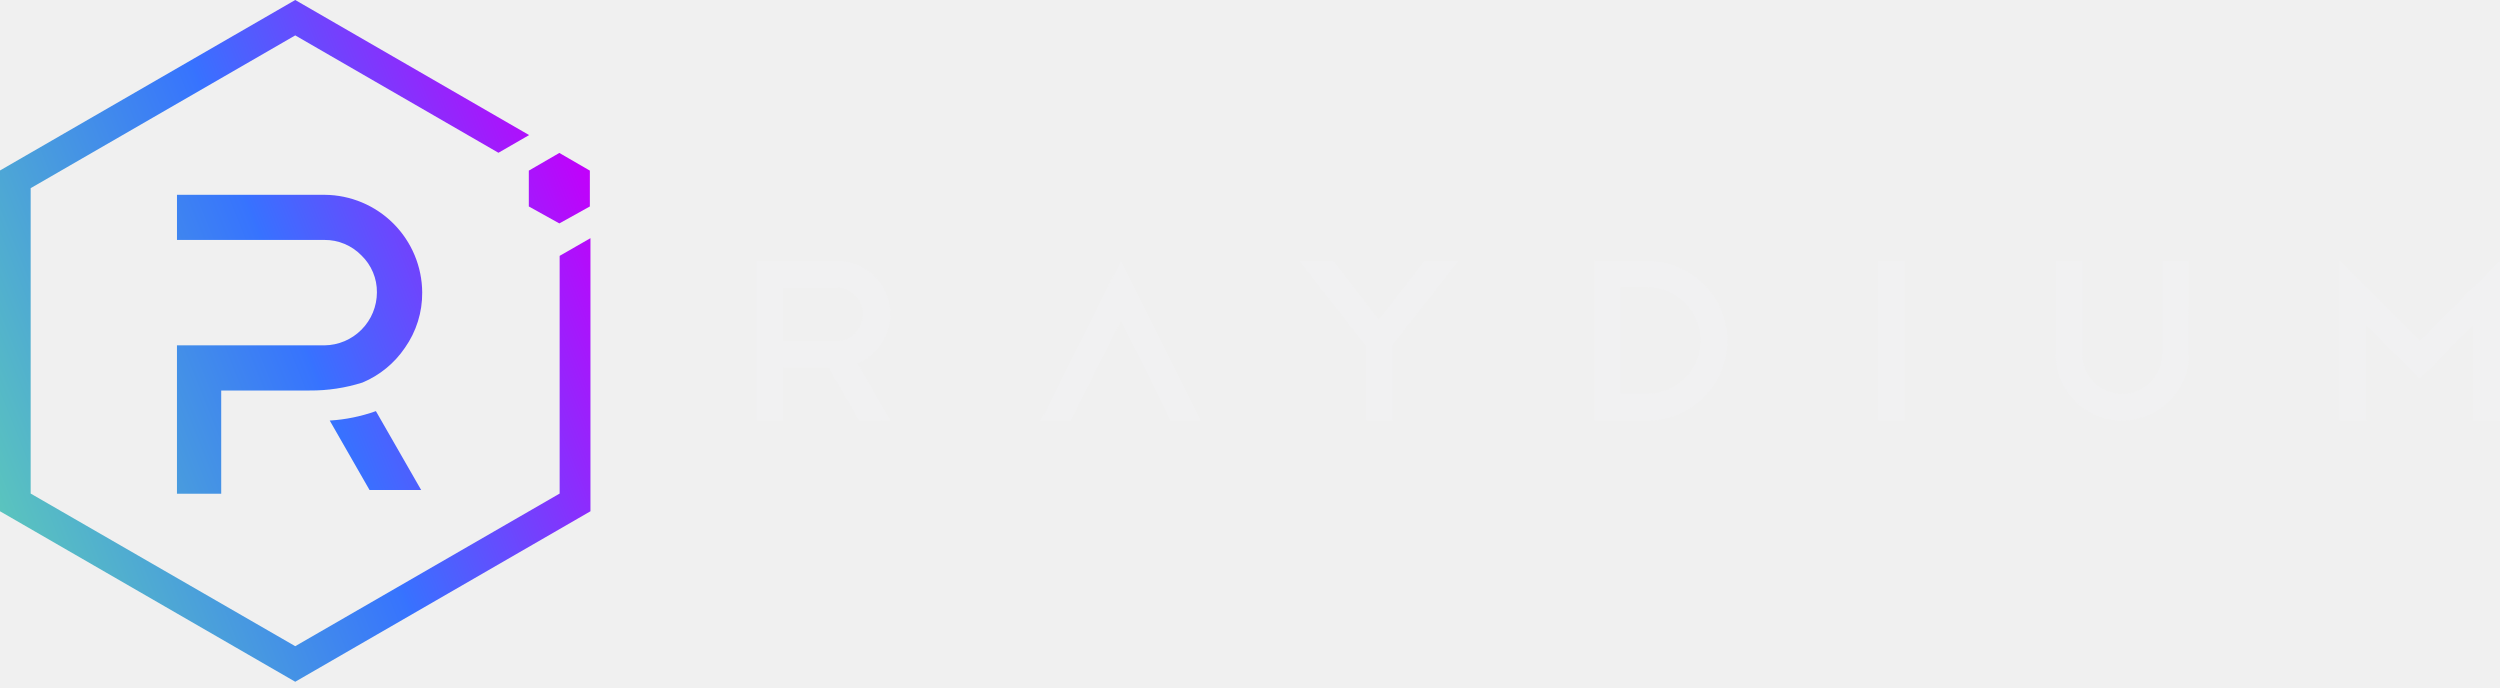
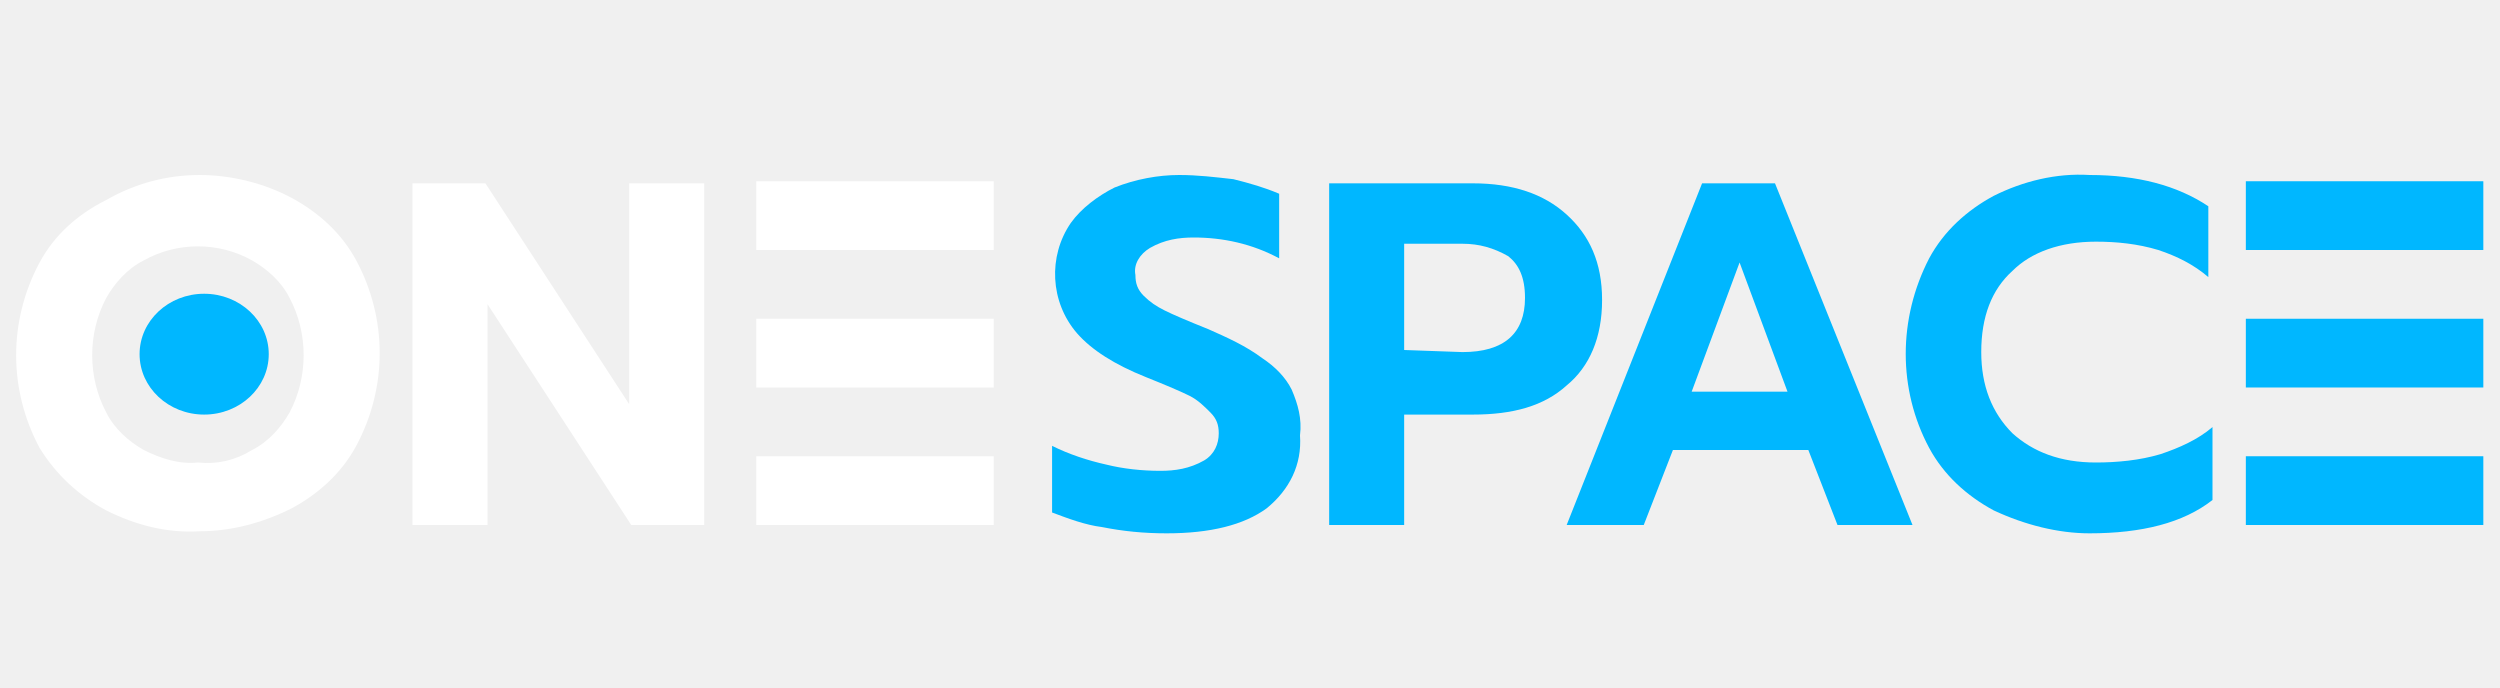
- <svg xmlns="http://www.w3.org/2000/svg" fill="none" height="33" viewBox="0 0 120 33" width="120">
-   <linearGradient id="a" gradientUnits="userSpaceOnUse" x1="28.317" x2="-1.733" y1="8.192" y2="20.209">
-     <stop offset="0" stop-color="#c200fb" />
-     <stop offset=".49" stop-color="#3772ff" />
-     <stop offset=".49" stop-color="#3773fe" />
-     <stop offset="1" stop-color="#5ac4be" />
-   </linearGradient>
-   <path clip-rule="evenodd" d="m41.246 20.195-1.479-2.555h-2.166v2.555h-1.274v-7.673h3.836c.468-.004.927.121 1.329.36.402.24.73.585.949.998.219.413.32.879.293 1.345-.027.467-.182.917-.448 1.302-.277.408-.669.726-1.125.913l1.579 2.753zm-1.083-6.371h-2.562v2.548h2.562c.168-0.0.333-.035.487-.102.153-.067.291-.165.405-.288.176-.179.296-.406.344-.653s.023-.502-.073-.735c-.096-.232-.258-.431-.466-.573-.208-.141-.453-.217-.705-.22zm13.64-1.302-3.844 7.673h1.43l2.414-4.806 2.407 4.806h1.43zm16.195 0h-1.628l-2.187 2.831-2.18-2.831h-1.635l3.207 4.091v3.582h1.274v-3.645zm6.526 0h2.555c1.015.007 1.987.414 2.705 1.132.718.718 1.125 1.689 1.132 2.705-.006 1.016-.412 1.988-1.13 2.707-.718.718-1.691 1.124-2.707 1.13h-2.555zm2.555 6.37c.677-.002 1.326-.272 1.805-.75s.749-1.128.75-1.805c-.007-.675-.279-1.321-.757-1.799s-1.123-.749-1.799-.757h-1.288v5.111zm12.352-6.37h-1.274v7.673h1.274zm13.633 4.466c.007.422-.073.841-.235 1.231-.162.39-.402.742-.707 1.034-.447.447-1.016.752-1.636.875-.621.123-1.263.059-1.847-.183s-1.082-.653-1.433-1.179-.536-1.145-.535-1.777v-4.466h1.274v4.466c0 .509.202.997.562 1.357.359.36.847.562 1.356.562s.997-.202 1.357-.562c.359-.36.561-.848.561-1.357v-4.466h1.282zm8.515 3.207v-4.587l2.569 2.562 2.556-2.562v4.587h1.295v-7.673l-3.851 3.837-3.836-3.837v7.673z" fill="#f1f1f2" fill-rule="evenodd" />
-   <g fill="url(#a)">
-     <path d="m26.863 12.281v11.41l-12.692 7.326-12.699-7.326v-14.659l12.699-7.333 9.754 5.634 1.472-.849-11.226-6.484-14.171 8.183v16.358l14.171 8.183 14.171-8.183v-13.109z" />
-     <path d="m10.618 23.698h-2.124v-7.121h7.078c.67-.007 1.31-.278 1.781-.754.472-.475.737-1.118.739-1.787.004-.331-.06-.66-.188-.965-.128-.306-.317-.582-.555-.811-.231-.237-.507-.425-.812-.553-.305-.128-.633-.193-.964-.19h-7.078v-2.166h7.085c1.24.007 2.428.504 3.305 1.381.877.877 1.373 2.065 1.381 3.305.008.95-.282 1.878-.828 2.654-.503.743-1.211 1.324-2.039 1.671-.819.26-1.675.389-2.534.382h-4.247z" />
-     <path d="m20.216 23.521h-2.478l-1.911-3.334c.756-.046 1.502-.199 2.216-.453z" />
-     <path d="m25.383 9.91 1.465.814 1.465-.814v-1.72l-1.465-.849-1.465.849z" />
-   </g>
+ <svg xmlns="http://www.w3.org/2000/svg" version="1.1" id="Слой_1" x="0px" y="0px" viewBox="0 0 120 33" style="enable-background:new 0 0 120 33;" xml:space="preserve">
+   <style type="text/css">
+ 	.st0{fill:#FFFFFF;}
+ 	.st1{fill:#00B7FF;}
+ </style>
+   <path class="st0" d="M5.1,24.5c-1.3-0.7-2.4-1.7-3.2-3c-1.5-2.8-1.5-6.1,0-8.9c0.7-1.3,1.8-2.3,3.2-3C6.5,8.8,8,8.4,9.6,8.4  c1.5,0,3.1,0.4,4.4,1.1c1.3,0.7,2.4,1.7,3.1,3c1.5,2.8,1.5,6.1,0,8.9c-0.7,1.3-1.8,2.3-3.1,3c-1.4,0.7-2.9,1.1-4.4,1.1  C8,25.6,6.5,25.2,5.1,24.5z M12.1,21.6c0.8-0.4,1.4-1.1,1.8-1.8c0.9-1.7,0.9-3.8,0-5.5c-0.4-0.8-1.1-1.4-1.8-1.8  c-1.6-0.9-3.6-0.9-5.2,0c-0.8,0.4-1.4,1.1-1.8,1.8c-0.9,1.7-0.9,3.8,0,5.5c0.4,0.8,1.1,1.4,1.8,1.8c0.8,0.4,1.7,0.7,2.6,0.6  C10.4,22.3,11.3,22.1,12.1,21.6L12.1,21.6z" />
+   <path class="st0" d="M19.8,8.8h3.5l6.9,10.6V8.8h3.6v16.4h-3.5l-6.9-10.6v10.6h-3.6V8.8z" />
+   <path class="st1" d="M52.9,25.3c-0.8-0.1-1.6-0.4-2.4-0.7v-3.2c0.8,0.4,1.7,0.7,2.6,0.9c0.8,0.2,1.7,0.3,2.6,0.3  c0.7,0,1.4-0.1,2.1-0.5c0.5-0.3,0.7-0.8,0.7-1.3c0-0.4-0.1-0.7-0.4-1c-0.3-0.3-0.6-0.6-1-0.8c-0.4-0.2-1.1-0.5-2.1-0.9  c-1.5-0.6-2.6-1.3-3.3-2.1c-1.3-1.5-1.4-3.7-0.3-5.3c0.5-0.7,1.3-1.3,2.1-1.7c1-0.4,2.1-0.6,3.1-0.6c0.9,0,1.7,0.1,2.6,0.2  c0.8,0.2,1.5,0.4,2.2,0.7v3.1c-1.3-0.7-2.7-1-4.1-1c-0.7,0-1.4,0.1-2.1,0.5c-0.5,0.3-0.8,0.8-0.7,1.3c0,0.4,0.1,0.7,0.4,1  c0.3,0.3,0.6,0.5,1,0.7c0.4,0.2,1.1,0.5,2.1,0.9c0.9,0.4,1.8,0.8,2.6,1.4c0.6,0.4,1.1,0.9,1.4,1.5c0.3,0.7,0.5,1.4,0.4,2.2  c0.1,1.4-0.5,2.6-1.6,3.5c-1.1,0.8-2.7,1.2-4.8,1.2C54.9,25.6,53.9,25.5,52.9,25.3z" />
+   <path class="st1" d="M63.8,8.8h6.9c1.9,0,3.4,0.5,4.5,1.5c1.1,1,1.7,2.3,1.7,4.1c0,1.8-0.6,3.2-1.7,4.1c-1.1,1-2.6,1.4-4.5,1.4h-3.3  v5.3h-3.6L63.8,8.8z M70.2,16.9c2,0,3-0.9,3-2.6c0-1-0.3-1.6-0.8-2c-0.7-0.4-1.4-0.6-2.2-0.6h-2.8v5.1L70.2,16.9z" />
+   <path class="st1" d="M81.7,8.8h3.5l6.6,16.4h-3.6l-1.4-3.6h-6.5l-1.4,3.6h-3.7L81.7,8.8z M85.8,18.8l-2.3-6.2l-2.3,6.2H85.8z" />
+   <path class="st1" d="M95.7,24.5c-1.3-0.7-2.4-1.7-3.1-3c-1.5-2.8-1.5-6.2,0-9.1c0.7-1.3,1.8-2.3,3.1-3c1.4-0.7,3-1.1,4.6-1  c2.3,0,4.2,0.5,5.7,1.5v3.4c-0.7-0.6-1.5-1-2.4-1.3c-1-0.3-2-0.4-3-0.4c-1.7,0-3.1,0.5-4,1.4c-1,0.9-1.5,2.2-1.5,3.9  c0,1.6,0.5,2.9,1.5,3.9c1,0.9,2.3,1.4,4,1.4c1,0,2.1-0.1,3.1-0.4c0.9-0.3,1.8-0.7,2.5-1.3V24c-1.4,1.1-3.4,1.6-5.9,1.6  C98.8,25.6,97.2,25.2,95.7,24.5z" />
+   <rect x="36.3" y="8.7" class="st0" width="11.4" height="3.3" />
+   <rect x="36.3" y="15.3" class="st0" width="11.4" height="3.3" />
+   <rect x="36.3" y="21.9" class="st0" width="11.4" height="3.3" />
+   <rect x="107.8" y="8.7" class="st1" width="11.4" height="3.3" />
+   <rect x="107.8" y="15.3" class="st1" width="11.4" height="3.3" />
+   <rect x="107.8" y="21.9" class="st1" width="11.4" height="3.3" />
+   <ellipse class="st1" cx="9.8" cy="17" rx="3.1" ry="2.9" />
</svg>
